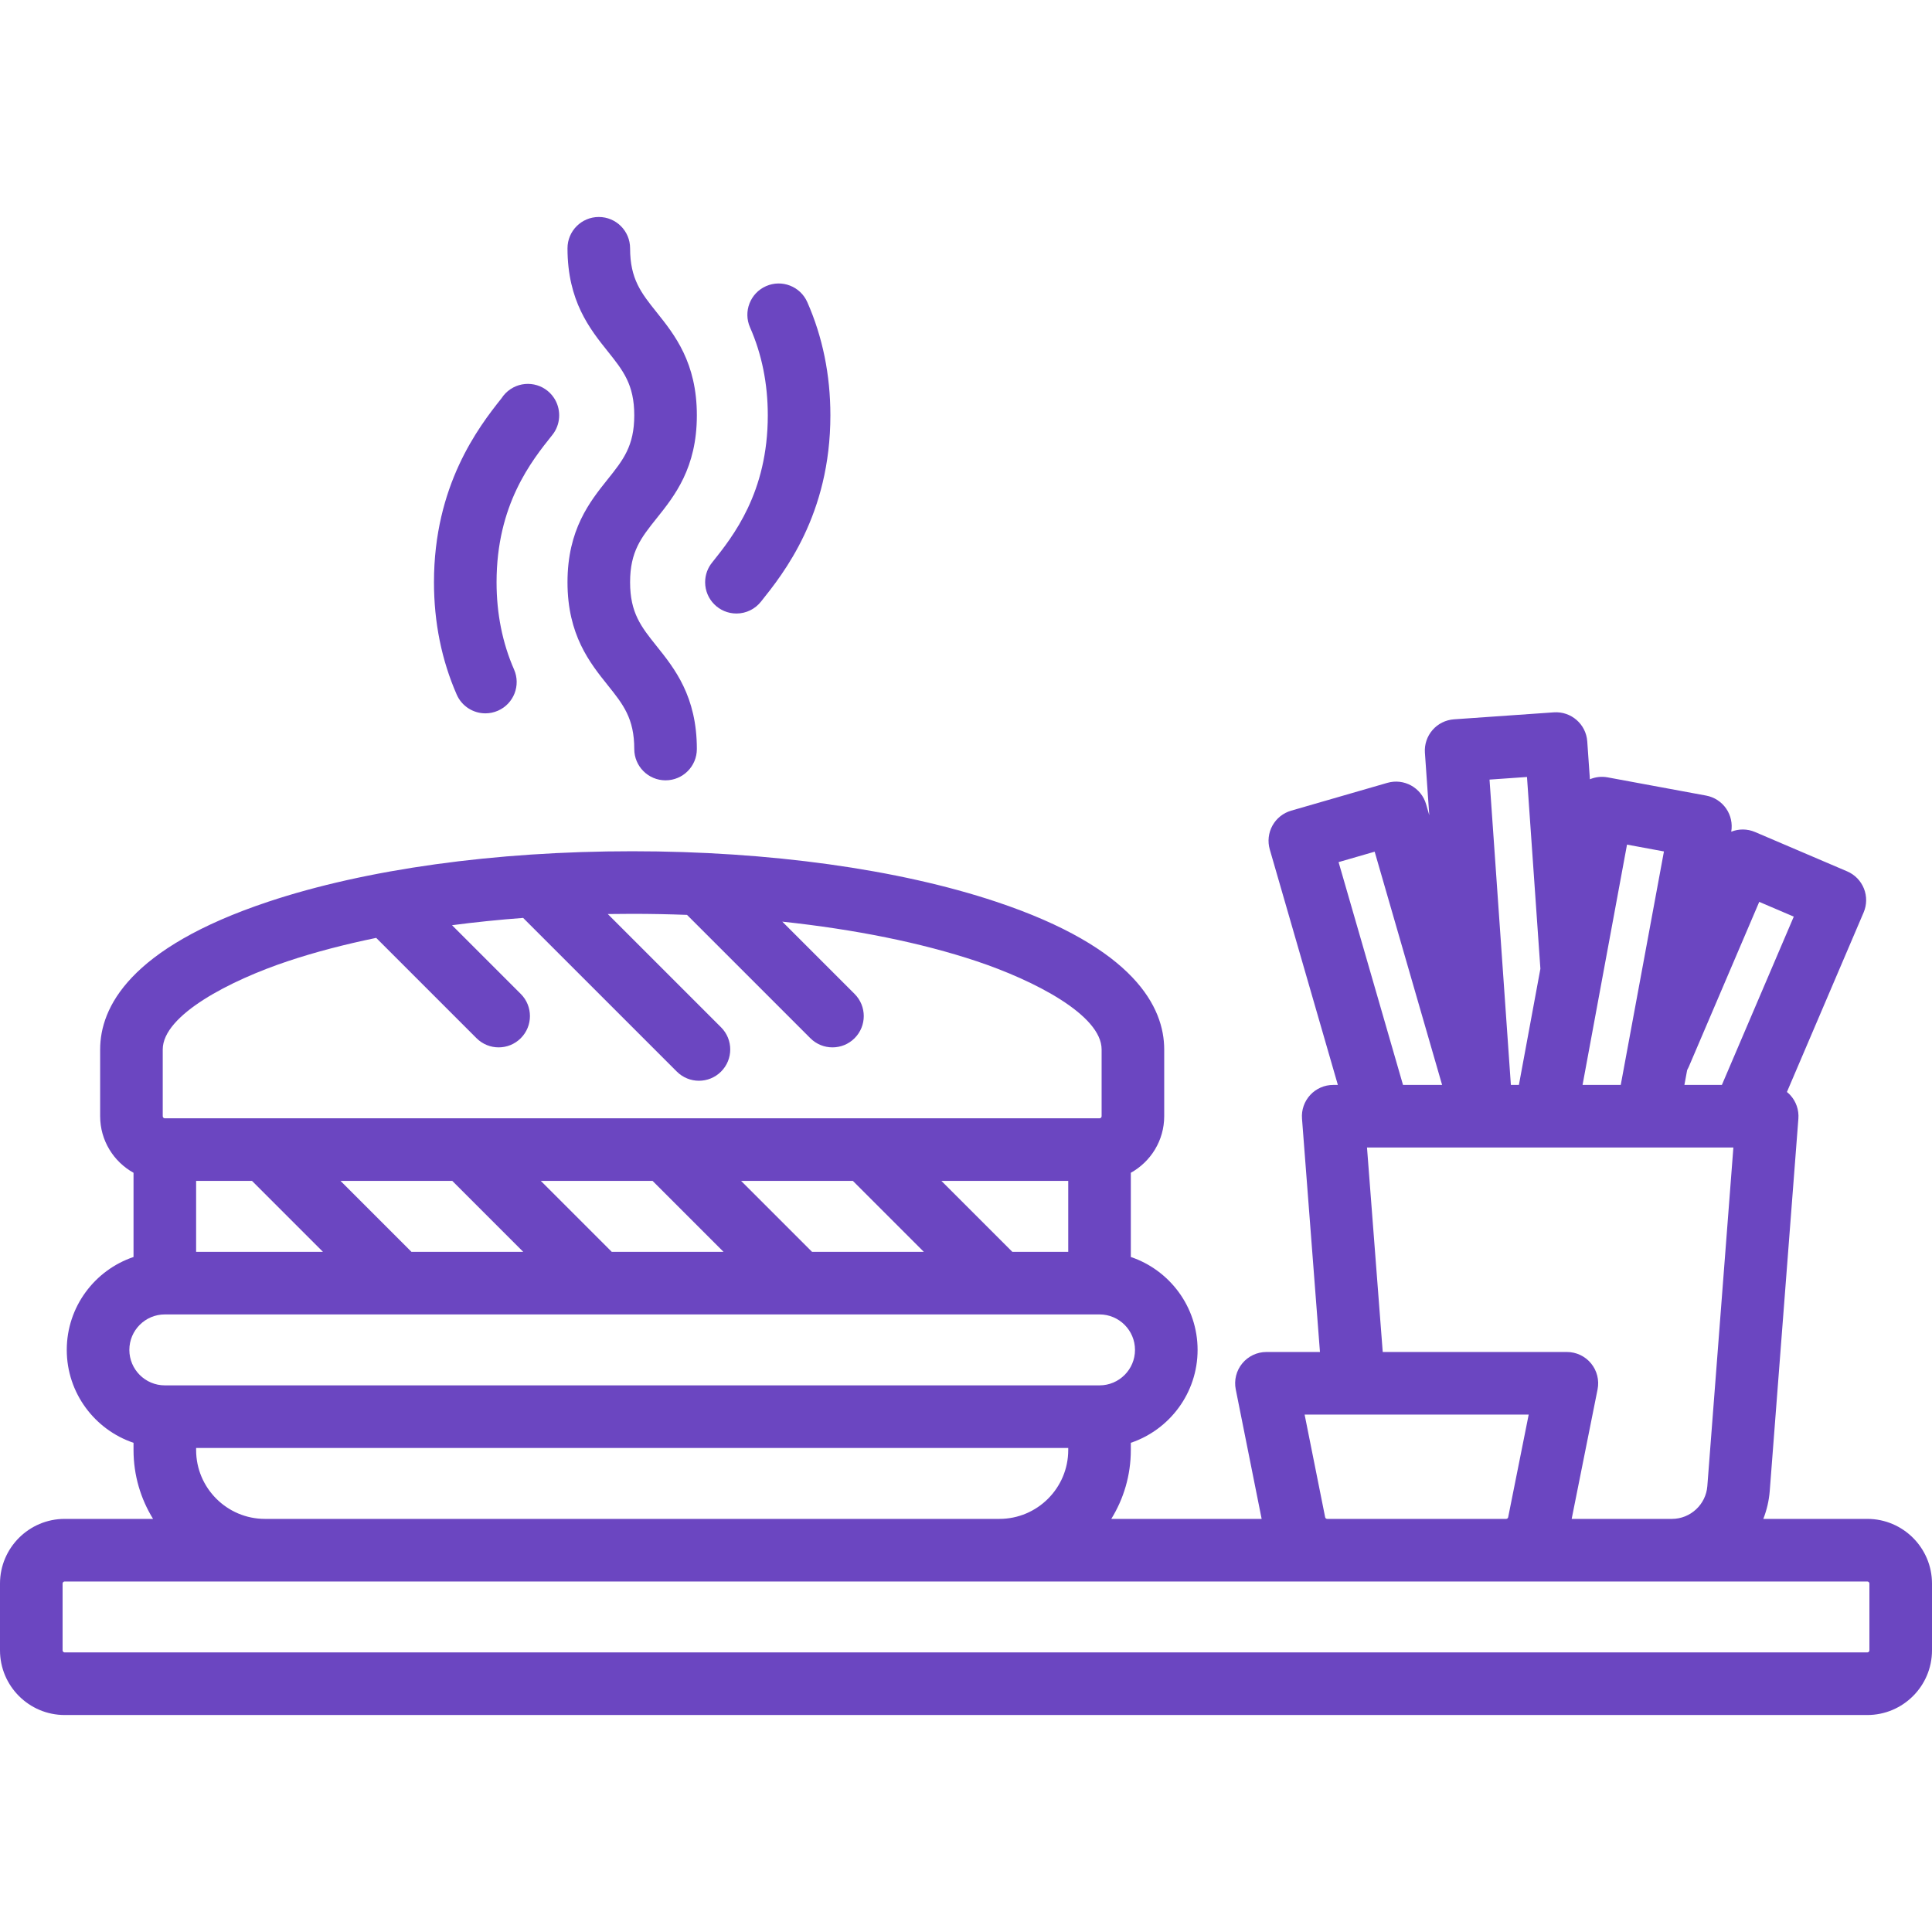
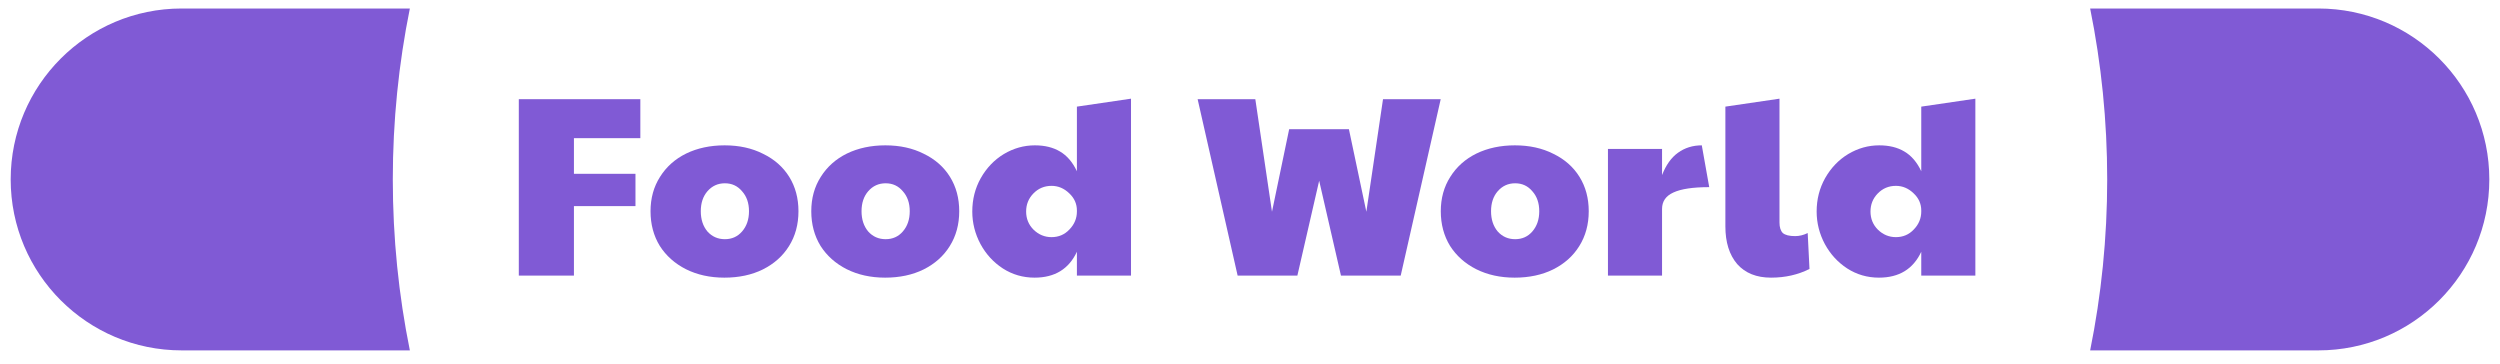
- <svg xmlns="http://www.w3.org/2000/svg" fill="#6b46c1" height="800px" width="800px" version="1.1" id="Layer_1" viewBox="0 0 463 463" xml:space="preserve">
-   <g>
-     <g>
-       <g>
-         <path d="M447.5,364h-24.927c0.824-2.103,1.361-4.349,1.542-6.698l6.864-89.227c0.16-2.083-0.556-4.138-1.975-5.671     c-0.239-0.259-0.5-0.491-0.77-0.711l18.382-43.03c0.781-1.829,0.804-3.894,0.063-5.74c-0.741-1.846-2.185-3.322-4.014-4.104     l-22.071-9.428c-1.893-0.809-3.933-0.777-5.707-0.075c0.335-1.93-0.095-3.916-1.206-5.532c-1.127-1.639-2.859-2.763-4.815-3.125     l-23.6-4.366c-1.487-0.274-2.951-0.086-4.249,0.457l-0.635-9.079c-0.289-4.132-3.878-7.245-8.005-6.959l-23.941,1.674     c-1.984,0.139-3.833,1.06-5.137,2.562c-1.305,1.501-1.96,3.459-1.822,5.443l1.047,14.976l-0.762-2.636     c-1.15-3.979-5.308-6.273-9.288-5.121l-23.055,6.667c-1.911,0.552-3.524,1.841-4.484,3.583c-0.96,1.742-1.189,3.794-0.637,5.705     L320.615,260H319.5c-2.089,0-4.083,0.871-5.503,2.404c-1.419,1.533-2.135,3.588-1.975,5.671L316.324,324H303.5     c-2.247,0-4.375,1.007-5.8,2.745c-1.424,1.738-1.995,4.022-1.554,6.226L302.352,364h-36.033c2.965-4.802,4.681-10.454,4.681-16.5     v-1.734c9.29-3.138,16-11.93,16-22.266s-6.71-19.128-16-22.266v-20.179c4.765-2.647,8-7.728,8-13.555v-16     c0-10.024-6.987-24.303-40.275-35.399C215.315,208.297,184.338,204,151.5,204s-63.815,4.297-87.225,12.101     C30.987,227.197,24,241.475,24,251.5v16c0,5.827,3.235,10.908,8,13.555v20.179c-9.29,3.138-16,11.93-16,22.266     s6.71,19.128,16,22.266v1.734c0,6.046,1.716,11.698,4.681,16.5H15.5C6.953,364,0,370.953,0,379.5v16     c0,8.547,6.953,15.5,15.5,15.5h432c8.547,0,15.5-6.953,15.5-15.5v-16C463,370.953,456.047,364,447.5,364z M404.321,256.449     c0.137-0.242,0.264-0.492,0.376-0.754l16.901-39.562l8.277,3.536L412.645,260h-8.981L404.321,256.449z M384,234.359     c0.059-0.246,0.105-0.497,0.139-0.751l5.772-31.199l8.85,1.637L388.409,260h-9.152L384,234.359z M365.94,186.201l3.213,45.957     L364.002,260h-1.924l-5.116-73.171L365.94,186.201z M415.401,275l-6.243,81.152c-0.338,4.401-4.061,7.848-8.475,7.848h-24.035     l6.206-31.029c0.44-2.203-0.13-4.488-1.554-6.226c-1.425-1.738-3.553-2.745-5.8-2.745h-44.131l-3.77-49H415.401z      M329.435,204.104L345.598,260h-9.369l-15.44-53.396L329.435,204.104z M366.351,339l-4.92,24.599     c-0.046,0.232-0.252,0.401-0.49,0.401h-42.883c-0.237,0-0.443-0.169-0.49-0.402L312.648,339H366.351z M39,251.5     c0-8.239,16.171-16.553,30.019-21.169c6.45-2.15,13.551-4.007,21.14-5.57c0.013,0.014,0.024,0.029,0.038,0.042l24,24     c1.464,1.464,3.384,2.197,5.303,2.197s3.839-0.732,5.303-2.197c2.929-2.929,2.929-7.678,0-10.606l-16.473-16.473     c5.517-0.727,11.21-1.31,17.039-1.749l36.828,36.828c1.464,1.464,3.384,2.197,5.303,2.197s3.839-0.732,5.303-2.197     c2.929-2.929,2.929-7.678,0-10.606l-27.15-27.15c1.94-0.031,3.889-0.047,5.846-0.047c4.428,0,8.81,0.09,13.143,0.249     l29.554,29.554c1.464,1.465,3.384,2.197,5.303,2.197s3.839-0.732,5.303-2.197c2.929-2.929,2.929-7.678,0-10.606l-17.328-17.329     c17.389,1.856,33.293,5.058,46.506,9.463C247.829,234.947,264,243.26,264,251.5v16c0,0.276-0.224,0.5-0.5,0.5h-224     c-0.276,0-0.5-0.224-0.5-0.5V251.5z M256,283v17h-13.394l-17-17H256z M221.393,300h-26.787l-17-17h26.787L221.393,300z      M173.393,300h-26.787l-17-17h26.787L173.393,300z M125.393,300H98.606l-17-17h26.787L125.393,300z M77.394,300H47v-17h13.394     L77.394,300z M31,323.5c0-4.687,3.813-8.5,8.5-8.5h224c4.687,0,8.5,3.813,8.5,8.5s-3.813,8.5-8.5,8.5h-224     C34.813,332,31,328.187,31,323.5z M256,347v0.5c0,9.098-7.402,16.5-16.5,16.5h-176c-9.098,0-16.5-7.402-16.5-16.5V347H256z      M448,395.5c0,0.276-0.224,0.5-0.5,0.5h-432c-0.276,0-0.5-0.224-0.5-0.5v-16c0-0.276,0.224-0.5,0.5-0.5h432     c0.276,0,0.5,0.224,0.5,0.5V395.5z" />
-         <path d="M136,139.535c0,12.625,5.348,19.305,9.646,24.672c3.689,4.608,6.354,7.937,6.354,15.297c0,4.142,3.358,7.5,7.5,7.5     c4.142,0,7.5-3.358,7.5-7.5c0-12.625-5.348-19.304-9.645-24.672c-3.689-4.608-6.355-7.938-6.355-15.297     c0-7.37,2.667-10.704,6.357-15.317c4.296-5.371,9.643-12.055,9.643-24.687c0-12.637-5.346-19.325-9.642-24.699     C153.667,70.215,151,66.879,151,59.5c0-4.142-3.358-7.5-7.5-7.5c-4.142,0-7.5,3.358-7.5,7.5c0,12.637,5.346,19.325,9.642,24.699     c3.691,4.618,6.358,7.954,6.358,15.333c0,7.37-2.667,10.704-6.357,15.317C141.347,120.219,136,126.904,136,139.535z" />
-         <path d="M176.484,147.027c2.381,0,4.504-1.111,5.879-2.842C187.776,137.419,199,123.362,199,99.531     c0-9.68-1.861-18.805-5.532-27.123c-1.672-3.789-6.099-5.506-9.89-3.833c-3.79,1.672-5.505,6.1-3.833,9.89     C182.568,84.862,184,91.95,184,99.531c0,18.514-8.295,28.964-13.303,35.226c-1.07,1.296-1.713,2.958-1.713,4.771     C168.984,143.669,172.342,147.027,176.484,147.027z" />
-         <path d="M116.325,170.952c1.004,0,2.025-0.203,3.004-0.632c3.794-1.661,5.523-6.084,3.862-9.878     C120.41,154.09,119,147.056,119,139.535c0-18.59,8.368-29.051,13.369-35.304c0.135-0.169,0.263-0.344,0.383-0.524     c1.68-2.519,1.672-5.852-0.008-8.371c-2.297-3.446-6.955-4.377-10.4-2.08c-0.888,0.592-1.608,1.34-2.15,2.184     C114.636,102.405,104,116.342,104,139.535c0,9.604,1.834,18.663,5.451,26.924C110.684,169.274,113.437,170.952,116.325,170.952z" />
-       </g>
-     </g>
-   </g>
+ <svg xmlns="http://www.w3.org/2000/svg" width="117" height="17" viewBox="0 0 117 17" fill="none">
+   <path d="M97.819 16.398C98.342 13.813 98.617 11.138 98.617 8.398C98.617 5.659 98.342 2.983 97.819 0.398H108.5C112.918 0.398 116.5 3.98 116.5 8.398C116.5 12.817 112.918 16.398 108.5 16.398H97.819Z" fill="#805AD5" />
+   <path d="M19.181 16.398H8.5C4.082 16.398 0.5 12.817 0.5 8.398C0.5 3.98 4.082 0.398 8.5 0.398H19.181C18.658 2.983 18.383 5.659 18.383 8.398C18.383 11.138 18.658 13.813 19.181 16.398Z" fill="#805AD5" />
+   <path d="M24.28 4.642H29.968V6.466H26.86V8.134H29.74V9.646H26.86V12.898H24.28V4.642Z" fill="#805AD5" />
+   <path d="M33.901 12.994C33.228 12.994 32.629 12.862 32.1 12.598C31.581 12.334 31.172 11.97 30.877 11.506C30.588 11.034 30.445 10.494 30.445 9.886C30.445 9.278 30.593 8.742 30.889 8.278C31.184 7.806 31.593 7.442 32.112 7.186C32.641 6.93 33.24 6.802 33.913 6.802C34.593 6.802 35.193 6.934 35.712 7.198C36.24 7.454 36.648 7.814 36.937 8.278C37.224 8.742 37.368 9.278 37.368 9.886C37.368 10.502 37.221 11.046 36.925 11.518C36.636 11.982 36.228 12.346 35.7 12.61C35.181 12.866 34.581 12.994 33.901 12.994ZM33.925 11.194C34.252 11.194 34.52 11.074 34.728 10.834C34.944 10.586 35.053 10.27 35.053 9.886C35.053 9.502 34.944 9.19 34.728 8.95C34.52 8.702 34.252 8.578 33.925 8.578C33.596 8.578 33.325 8.702 33.108 8.95C32.901 9.19 32.797 9.502 32.797 9.886C32.797 10.27 32.901 10.586 33.108 10.834C33.325 11.074 33.596 11.194 33.925 11.194Z" fill="#805AD5" />
+   <path d="M41.424 12.994C40.752 12.994 40.152 12.862 39.624 12.598C39.104 12.334 38.696 11.97 38.4 11.506C38.112 11.034 37.968 10.494 37.968 9.886C37.968 9.278 38.116 8.742 38.412 8.278C38.708 7.806 39.116 7.442 39.636 7.186C40.164 6.93 40.764 6.802 41.436 6.802C42.116 6.802 42.716 6.934 43.236 7.198C43.764 7.454 44.172 7.814 44.46 8.278C44.748 8.742 44.892 9.278 44.892 9.886C44.892 10.502 44.744 11.046 44.448 11.518C44.16 11.982 43.752 12.346 43.224 12.61C42.704 12.866 42.104 12.994 41.424 12.994ZM41.448 11.194C41.776 11.194 42.044 11.074 42.252 10.834C42.468 10.586 42.576 10.27 42.576 9.886C42.576 9.502 42.468 9.19 42.252 8.95C42.044 8.702 41.776 8.578 41.448 8.578C41.12 8.578 40.848 8.702 40.632 8.95C40.424 9.19 40.32 9.502 40.32 9.886C40.32 10.27 40.424 10.586 40.632 10.834C40.848 11.074 41.12 11.194 41.448 11.194Z" fill="#805AD5" />
+   <path d="M48.419 12.994C47.875 12.994 47.379 12.85 46.931 12.562C46.491 12.274 46.143 11.894 45.887 11.422C45.631 10.942 45.503 10.434 45.503 9.898C45.503 9.33 45.635 8.81 45.899 8.338C46.171 7.858 46.531 7.482 46.979 7.21C47.435 6.938 47.919 6.802 48.431 6.802C48.895 6.802 49.287 6.898 49.607 7.09C49.935 7.282 50.199 7.59 50.399 8.014V4.99L52.931 4.618V12.898H50.399V11.782C50.023 12.59 49.363 12.994 48.419 12.994ZM49.211 11.098C49.547 11.098 49.827 10.978 50.051 10.738C50.283 10.498 50.399 10.218 50.399 9.898V9.85C50.399 9.538 50.279 9.27 50.039 9.046C49.799 8.814 49.523 8.698 49.211 8.698C48.875 8.698 48.591 8.818 48.359 9.058C48.135 9.29 48.023 9.57 48.023 9.898C48.023 10.234 48.139 10.518 48.371 10.75C48.611 10.982 48.891 11.098 49.211 11.098Z" fill="#805AD5" />
+   <path d="M56.049 4.642H58.749L59.529 9.91L60.333 6.046H63.129L63.945 9.91L64.725 4.642H67.425L65.553 12.898H62.757L61.737 8.458L60.717 12.898H57.921L56.049 4.642Z" fill="#805AD5" />
+   <path d="M70.885 12.994C70.213 12.994 69.613 12.862 69.085 12.598C68.565 12.334 68.157 11.97 67.861 11.506C67.573 11.034 67.429 10.494 67.429 9.886C67.429 9.278 67.577 8.742 67.873 8.278C68.169 7.806 68.577 7.442 69.097 7.186C69.625 6.93 70.225 6.802 70.897 6.802C71.577 6.802 72.177 6.934 72.697 7.198C73.225 7.454 73.633 7.814 73.921 8.278C74.209 8.742 74.353 9.278 74.353 9.886C74.353 10.502 74.205 11.046 73.909 11.518C73.621 11.982 73.213 12.346 72.685 12.61C72.165 12.866 71.565 12.994 70.885 12.994ZM70.909 11.194C71.237 11.194 71.505 11.074 71.713 10.834C71.929 10.586 72.037 10.27 72.037 9.886C72.037 9.502 71.929 9.19 71.713 8.95C71.505 8.702 71.237 8.578 70.909 8.578C70.581 8.578 70.309 8.702 70.093 8.95C69.885 9.19 69.781 9.502 69.781 9.886C69.781 10.27 69.885 10.586 70.093 10.834C70.309 11.074 70.581 11.194 70.909 11.194Z" fill="#805AD5" />
+   <path d="M75.252 6.97H77.784V8.194C77.968 7.722 78.216 7.374 78.528 7.15C78.848 6.918 79.22 6.802 79.644 6.802L79.992 8.758C79.232 8.758 78.672 8.842 78.312 9.01C77.96 9.17 77.784 9.426 77.784 9.778V12.898H75.252V6.97Z" fill="#805AD5" />
+   <path d="M82.884 12.994C82.204 12.994 81.676 12.782 81.3 12.358C80.932 11.926 80.748 11.338 80.748 10.594V4.99L83.28 4.618V10.414C83.28 10.638 83.332 10.802 83.436 10.906C83.548 11.002 83.74 11.05 84.012 11.05C84.212 11.05 84.408 11.002 84.6 10.906L84.684 12.586C84.148 12.858 83.548 12.994 82.884 12.994Z" fill="#805AD5" />
+   <path d="M87.935 12.994C87.391 12.994 86.895 12.85 86.447 12.562C86.007 12.274 85.659 11.894 85.403 11.422C85.147 10.942 85.019 10.434 85.019 9.898C85.019 9.33 85.151 8.81 85.415 8.338C85.687 7.858 86.047 7.482 86.495 7.21C86.951 6.938 87.435 6.802 87.947 6.802C88.411 6.802 88.803 6.898 89.123 7.09C89.451 7.282 89.715 7.59 89.915 8.014V4.99L92.447 4.618V12.898H89.915V11.782C89.539 12.59 88.879 12.994 87.935 12.994ZM88.727 11.098C89.063 11.098 89.343 10.978 89.567 10.738C89.799 10.498 89.915 10.218 89.915 9.898V9.85C89.915 9.538 89.795 9.27 89.555 9.046C89.315 8.814 89.039 8.698 88.727 8.698C88.391 8.698 88.107 8.818 87.875 9.058C87.651 9.29 87.539 9.57 87.539 9.898C87.539 10.234 87.655 10.518 87.887 10.75C88.127 10.982 88.407 11.098 88.727 11.098Z" fill="#805AD5" />
</svg>
